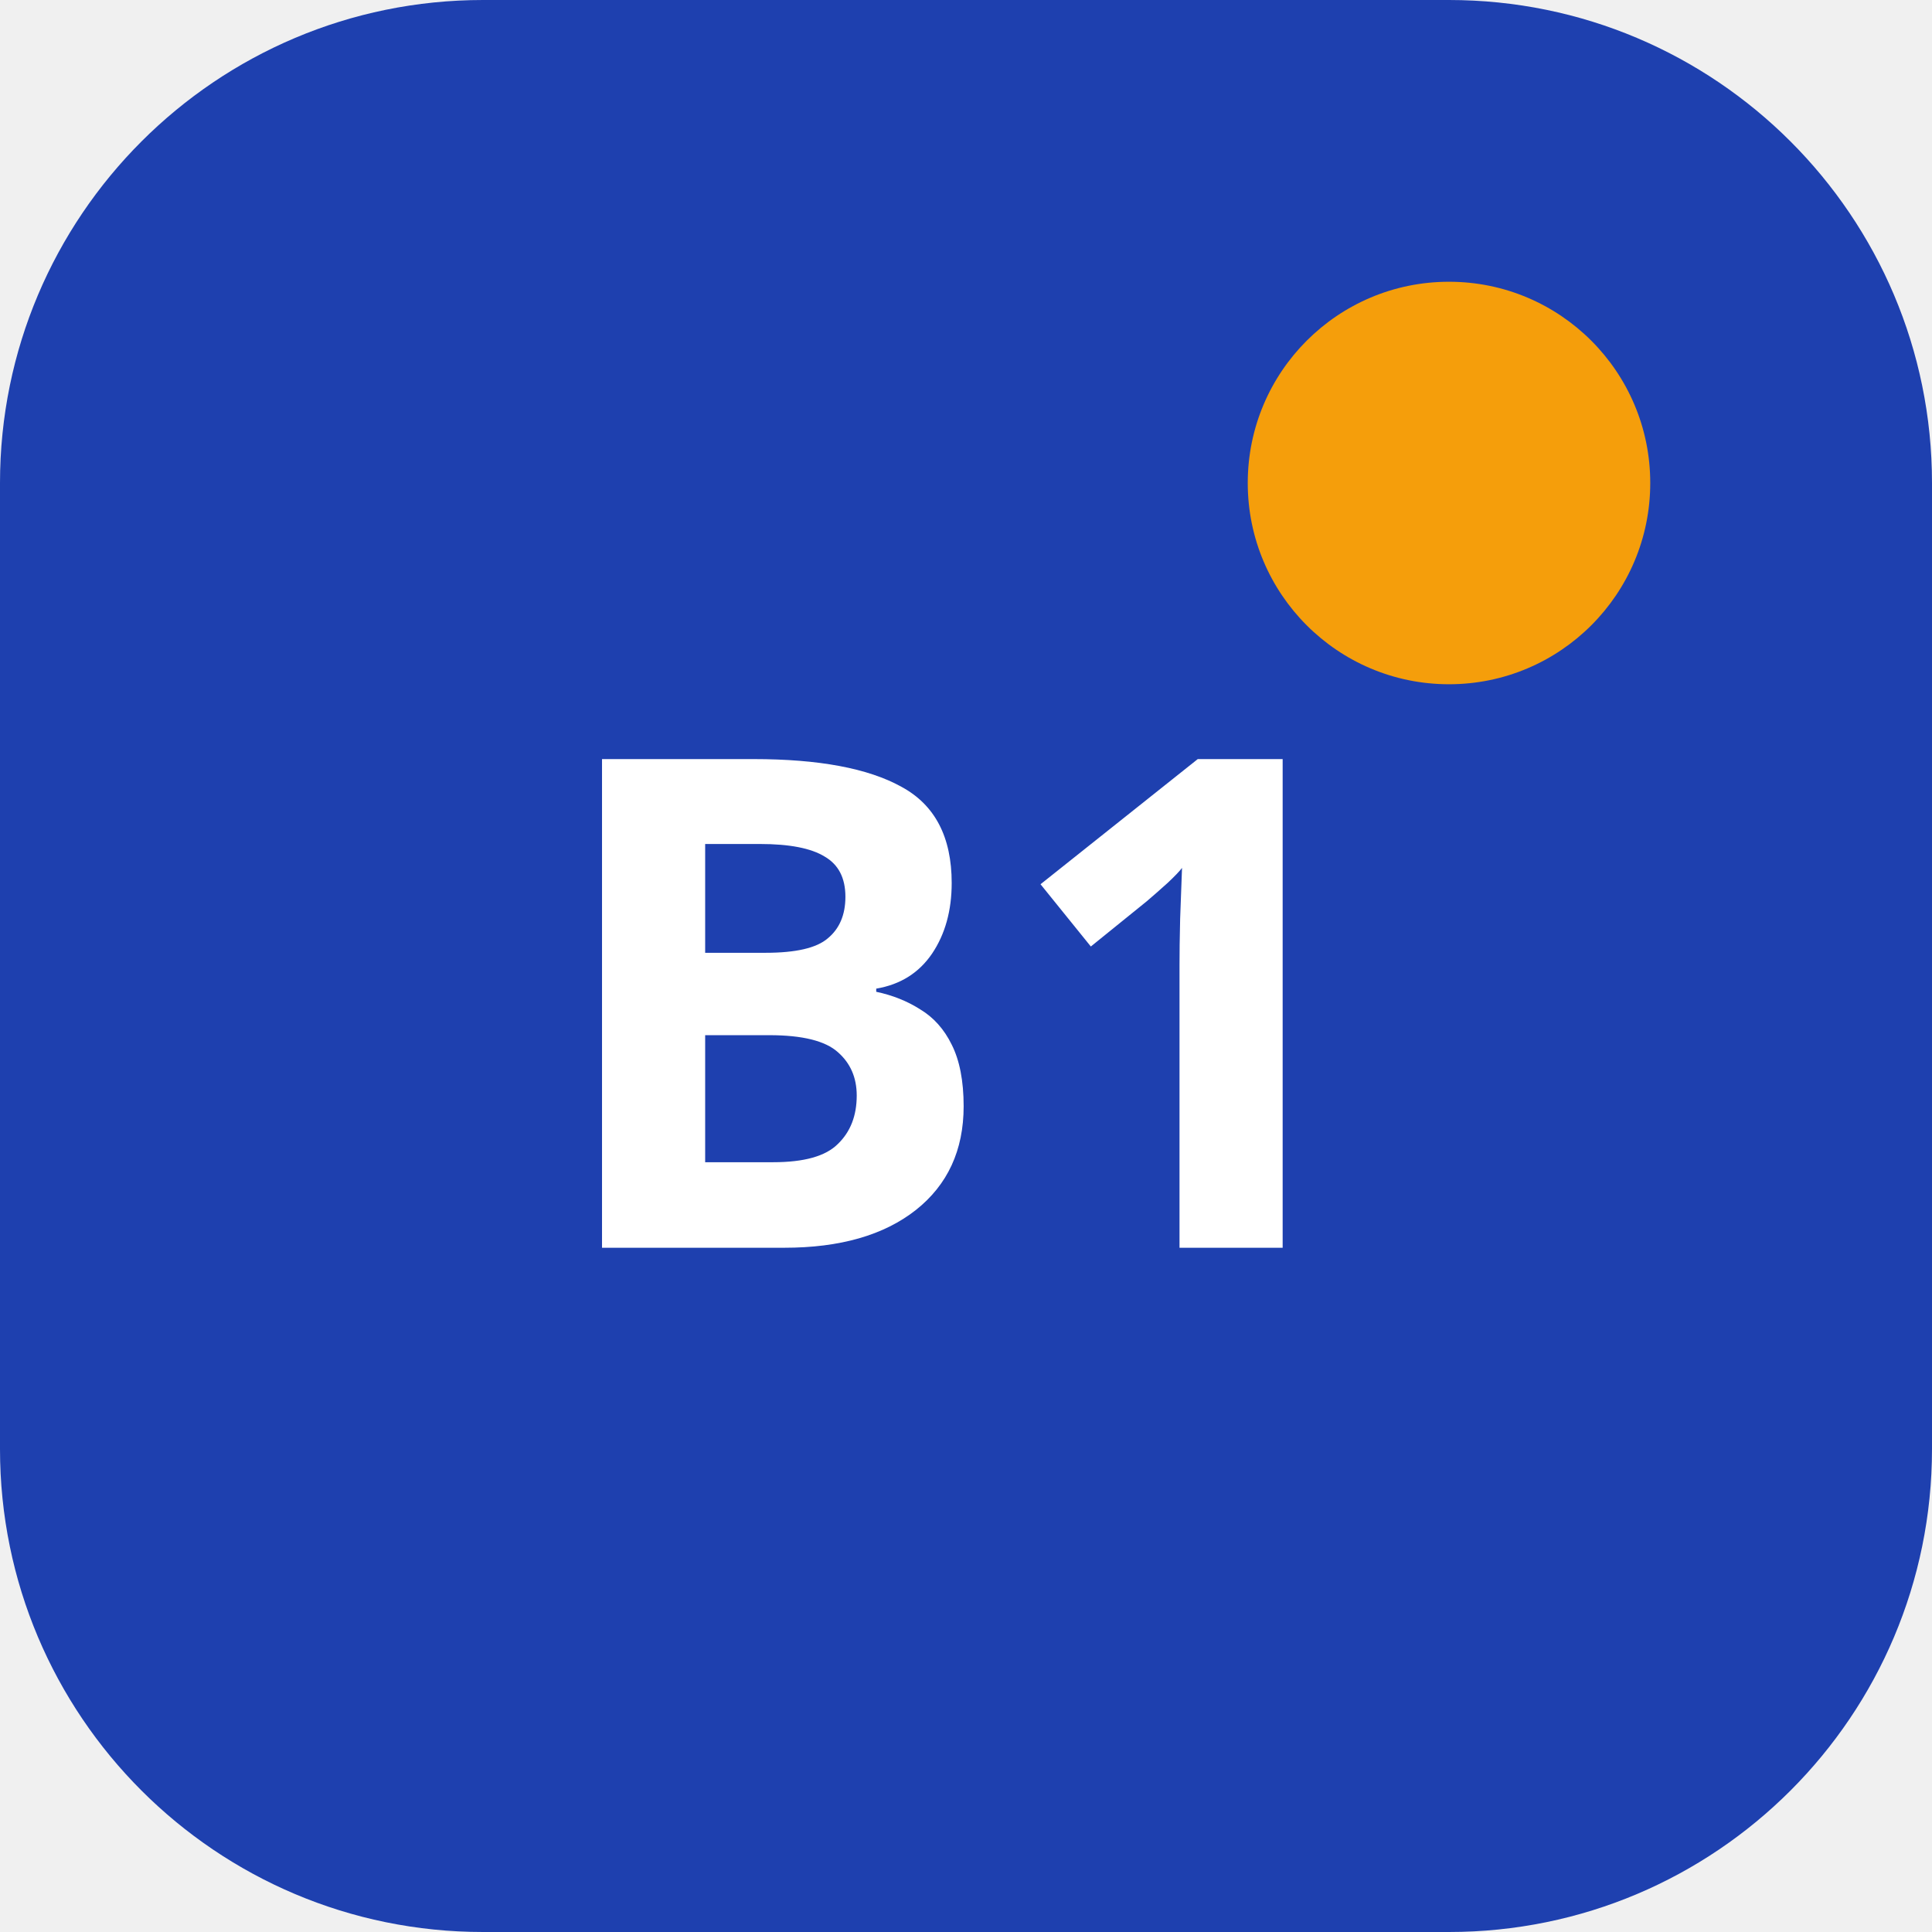
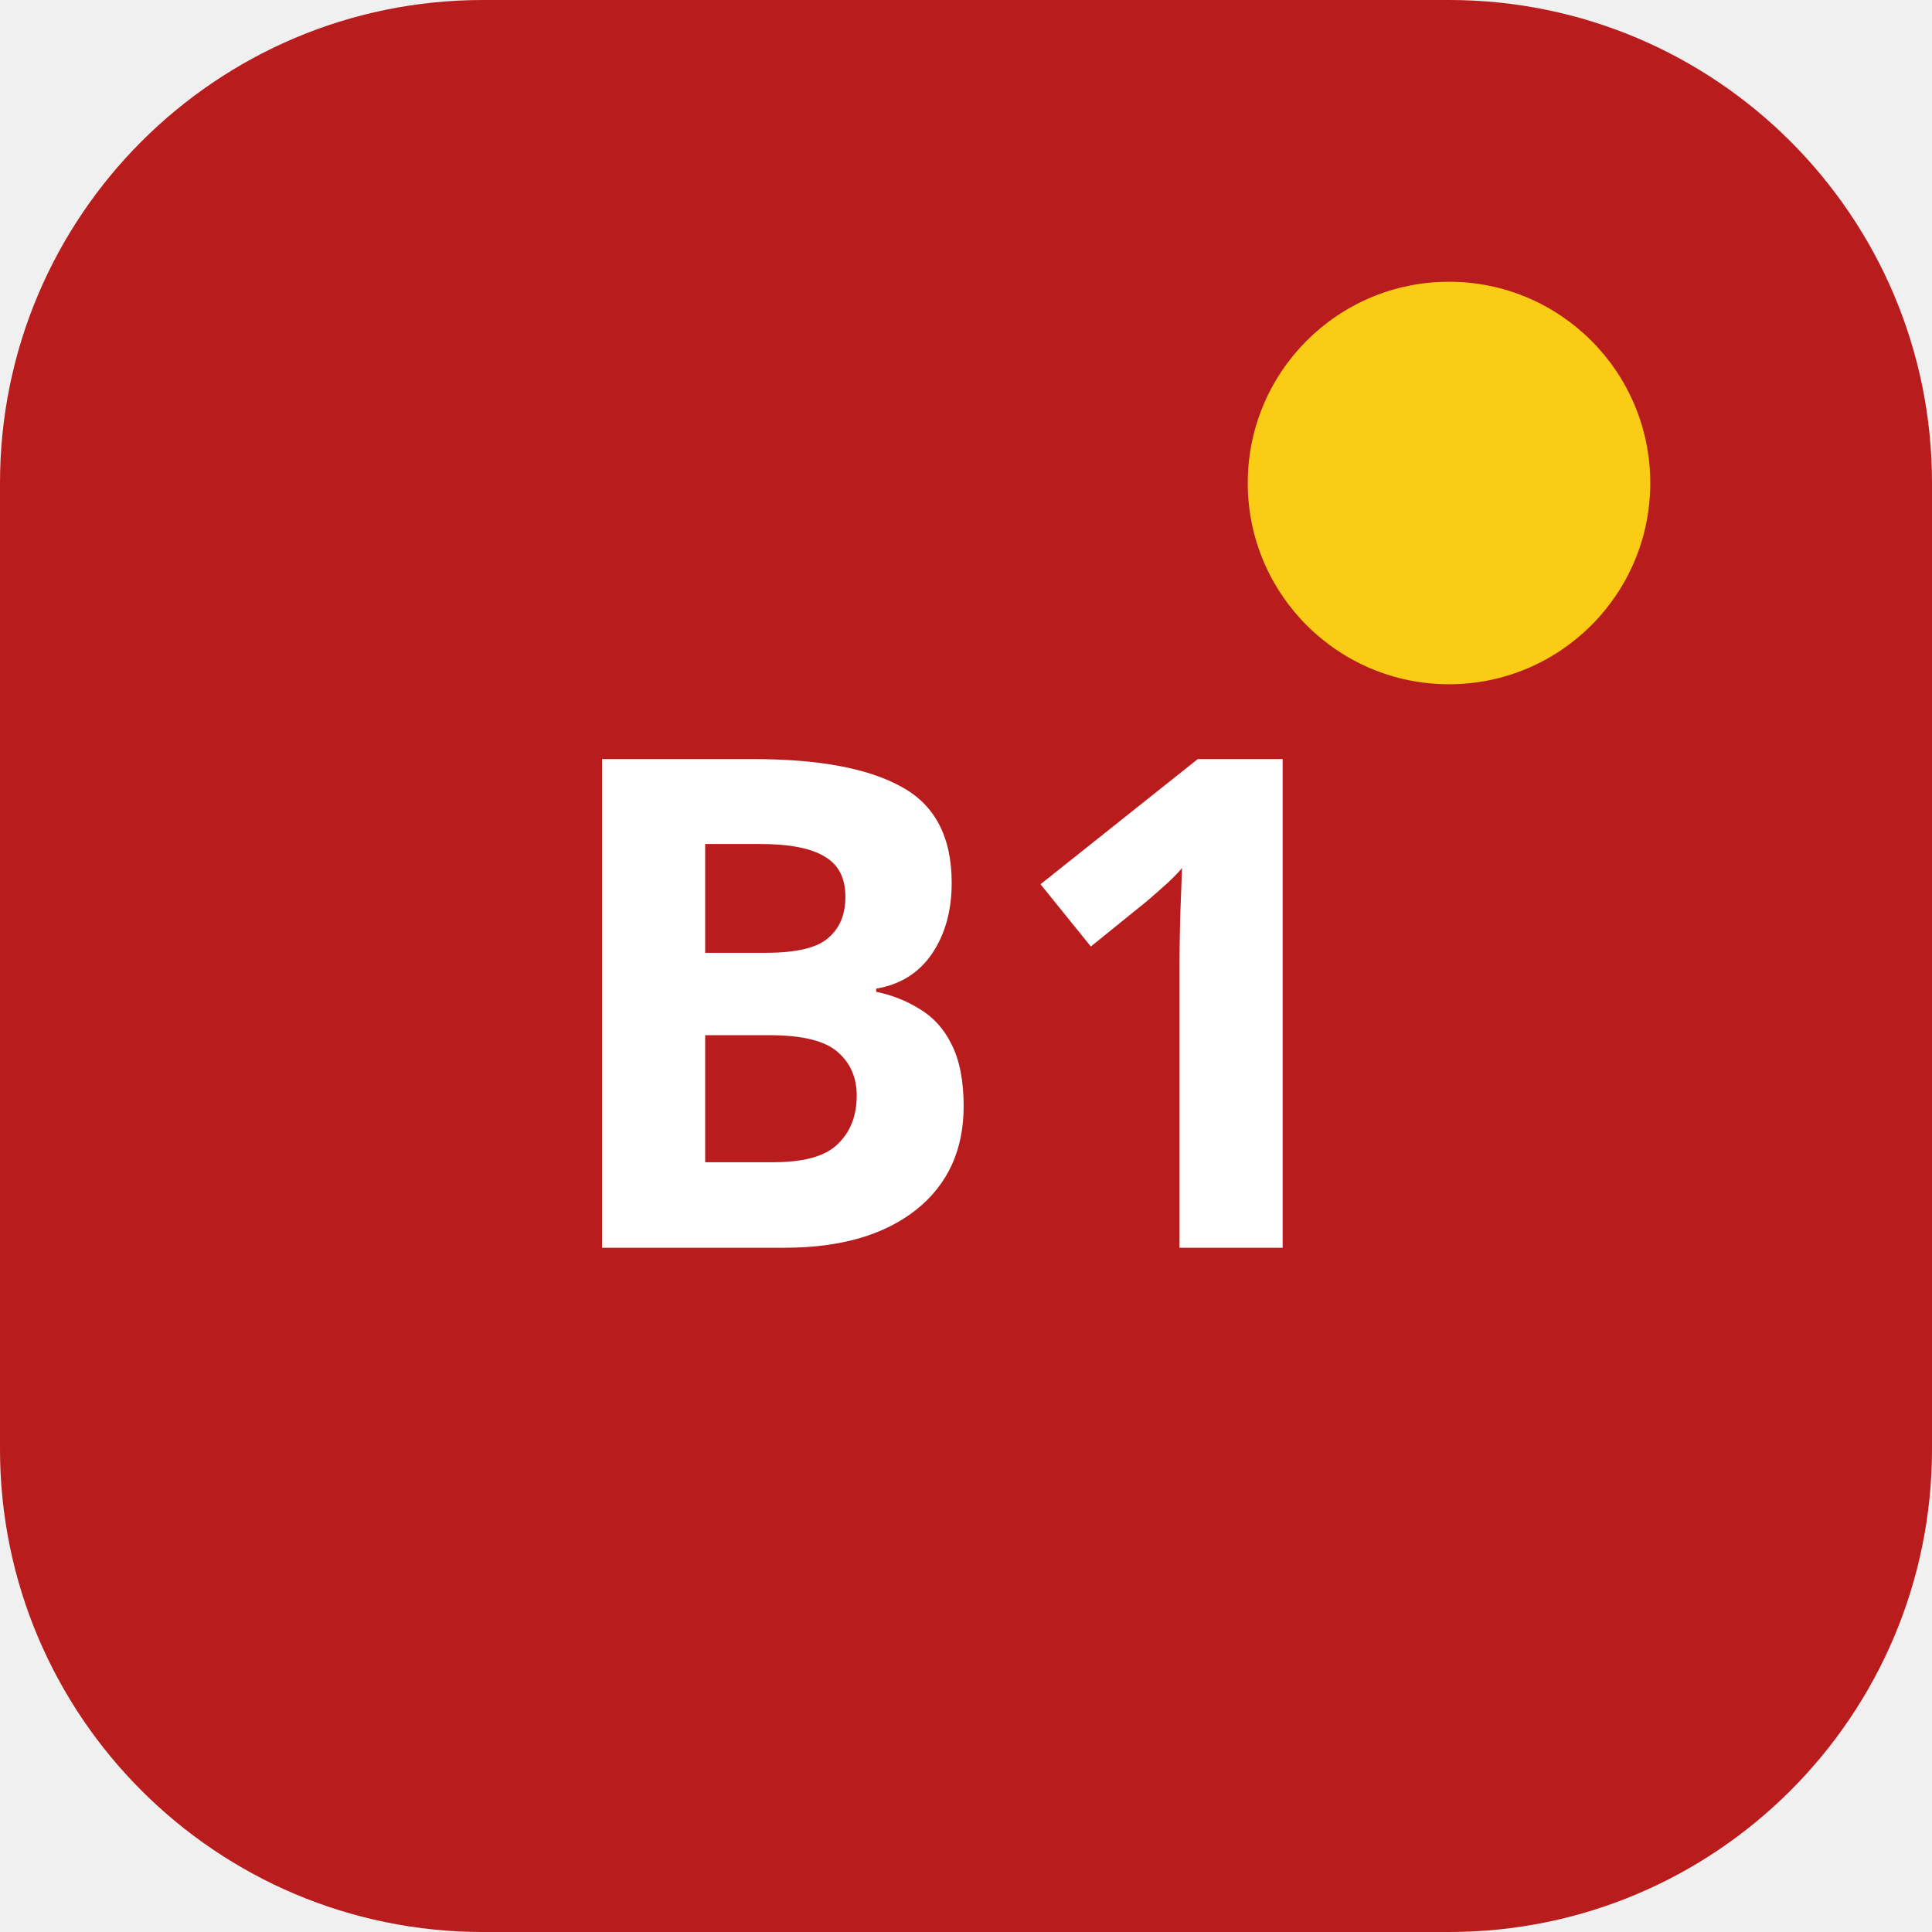
<svg xmlns="http://www.w3.org/2000/svg" width="48" height="48" viewBox="0 0 48 48">
-   <rect width="48" height="48" rx="12" fill="#1e40af" />
-   <circle cx="36" cy="12" r="5" fill="#f59e0b" />
-   <text x="24" y="31" font-family="Fredoka,sans-serif" font-size="17" font-weight="700" fill="#ffffff" text-anchor="middle">B1</text>
+   <rect width="48" height="48" rx="12" fill="#b91c1c" />
+   <circle cx="36" cy="12" r="5" fill="#facc15" />
+   <text x="24" y="31" font-family="'Baloo 2',sans-serif" font-size="17" font-weight="700" fill="#ffffff" text-anchor="middle">B1</text>
</svg>
